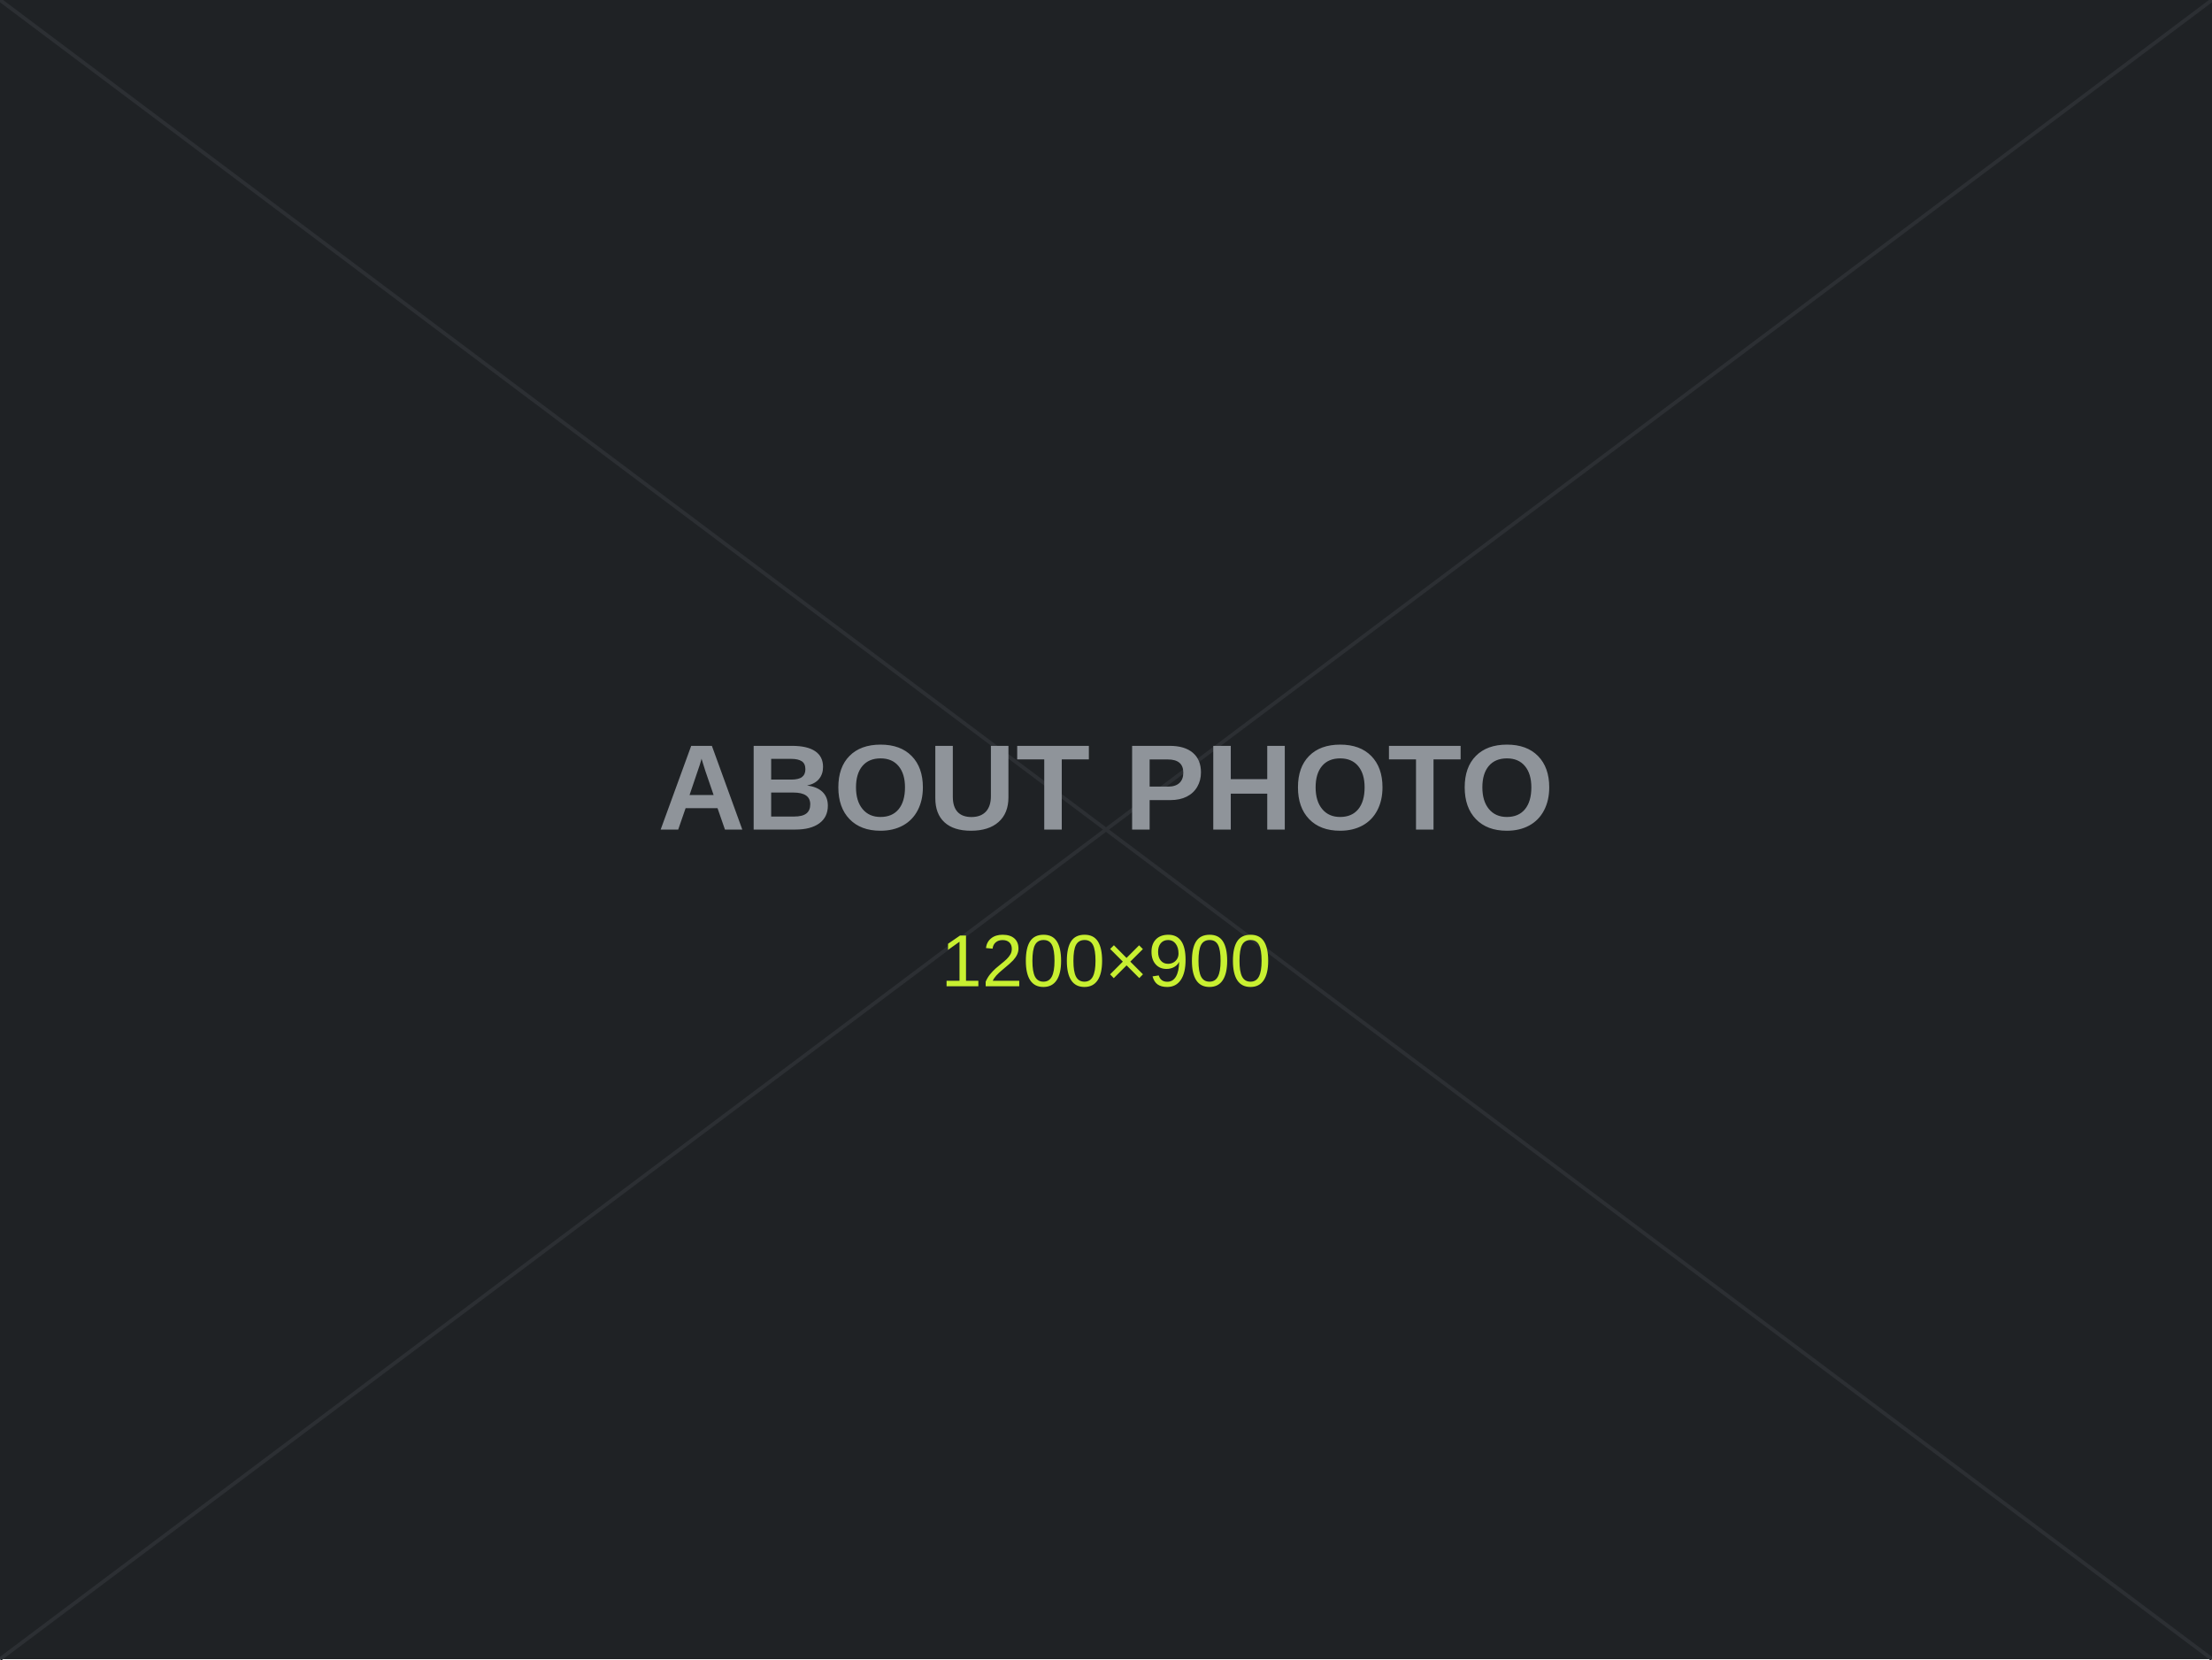
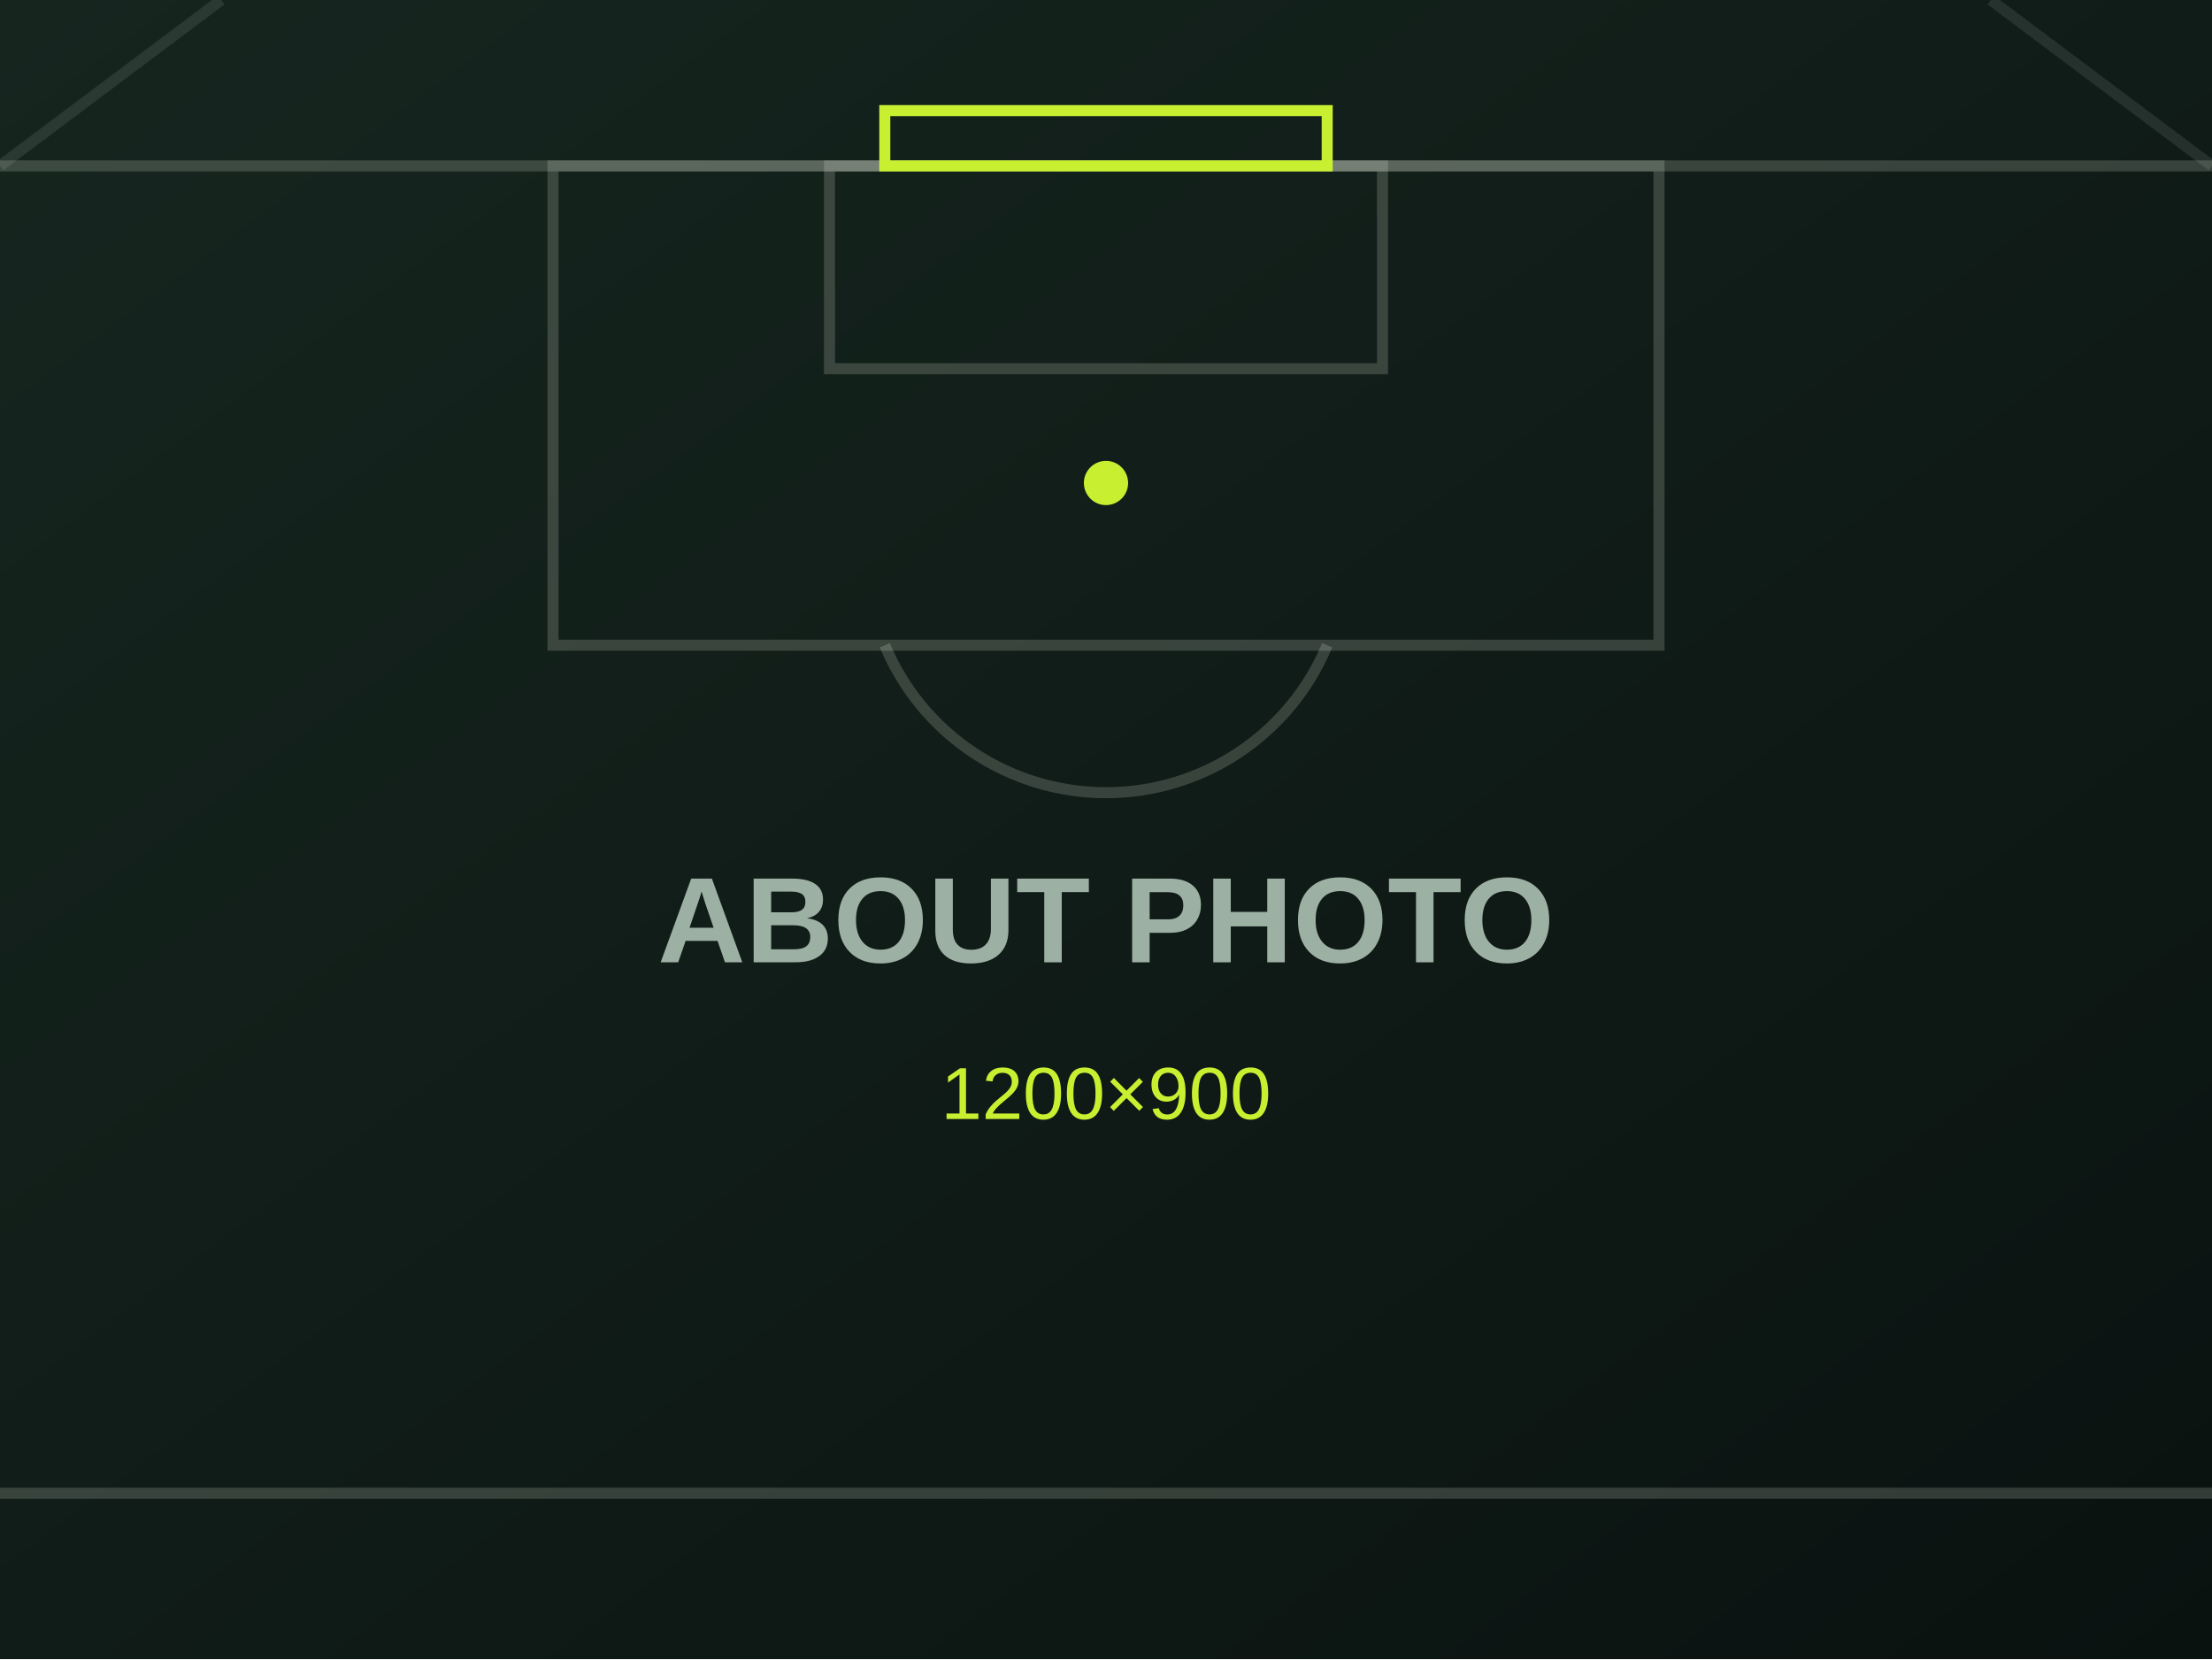
- <svg xmlns="http://www.w3.org/2000/svg" viewBox="0 0 1200 900" width="1200" height="900" role="img" aria-label="ABOUT PHOTO">
-   <rect width="1200" height="900" fill="#1f2225" />
-   <path d="M0 0L1200 900M1200 0L0 900" stroke="#2c2f33" stroke-width="2" />
-   <text x="50%" y="50%" fill="#8f949a" font-family="Arial,sans-serif" font-size="66" font-weight="700" text-anchor="middle">ABOUT PHOTO</text>
-   <text x="50%" y="50%" dy="85" fill="#C8F031" font-family="Arial,sans-serif" font-size="40" text-anchor="middle">1200×900</text>
+ <svg xmlns="http://www.w3.org/2000/svg" viewBox="0 0 1200 900" width="1200" height="900" role="img" aria-label="ABOUT PHOTO (placeholder)">
+   <defs>
+     <linearGradient id="g" x1="0" y1="0" x2="1" y2="1">
+       <stop offset="0" stop-color="#16261f" />
+       <stop offset="1" stop-color="#0a1210" />
+     </linearGradient>
+   </defs>
+   <rect width="1200" height="900" fill="url(#g)" />
+   <g fill="none" stroke="#eef4e6" stroke-opacity=".18" stroke-width="6">
+     <path d="M0 90H1200M0 810H1200" />
+     <rect x="300" y="90" width="600" height="260" />
+     <rect x="450" y="90" width="300" height="110" />
+     <path d="M480 350A130 130 0 0 0 720 350" />
+     <path d="M0 90L120 0M1200 90L1080 0" stroke-opacity=".1" />
+   </g>
+   <rect x="480" y="60" width="240" height="30" fill="none" stroke="#c8f031" stroke-width="6" />
+   <circle cx="600" cy="262" r="12" fill="#c8f031" />
+   <text x="50%" y="58%" fill="#9db0a4" font-family="Arial,sans-serif" font-size="66" font-weight="700" text-anchor="middle">ABOUT PHOTO</text>
+   <text x="50%" y="58%" dy="85" fill="#c8f031" font-family="Arial,sans-serif" font-size="40" text-anchor="middle">1200×900</text>
</svg>
